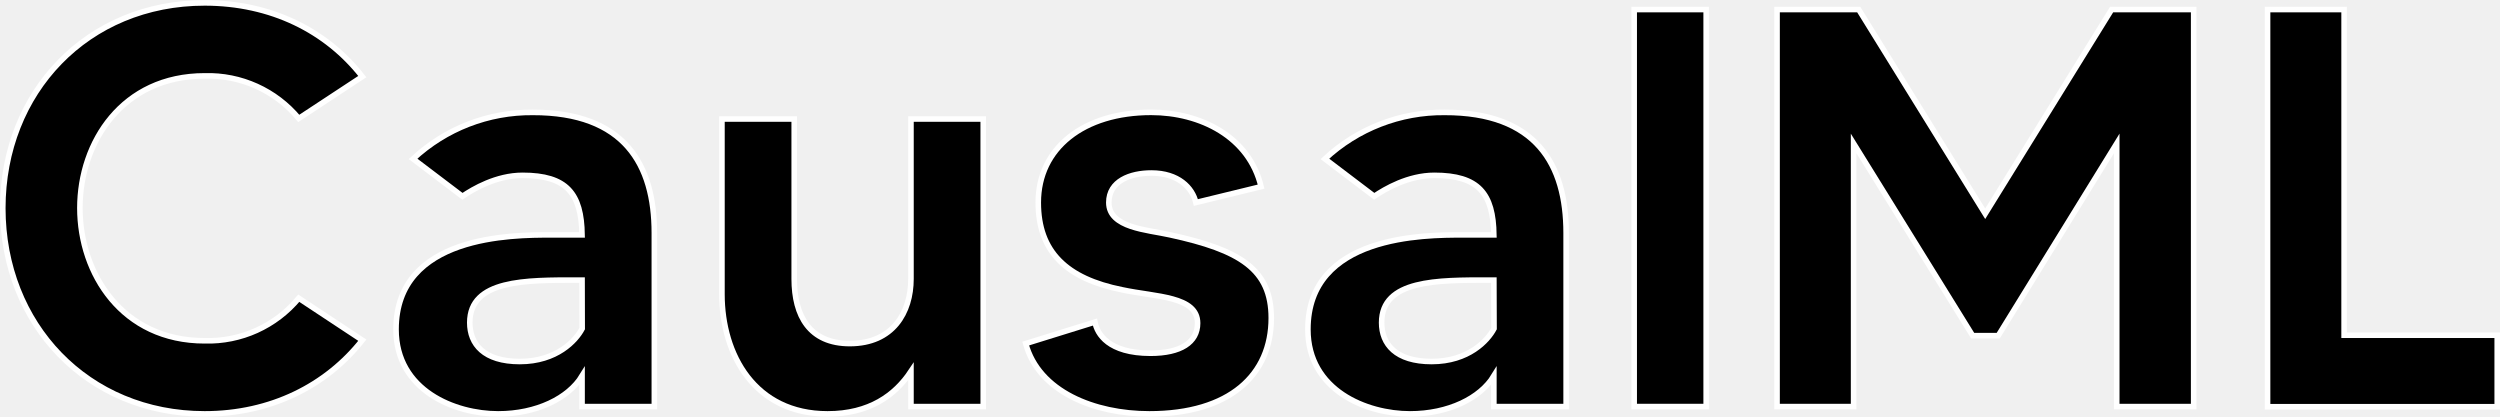
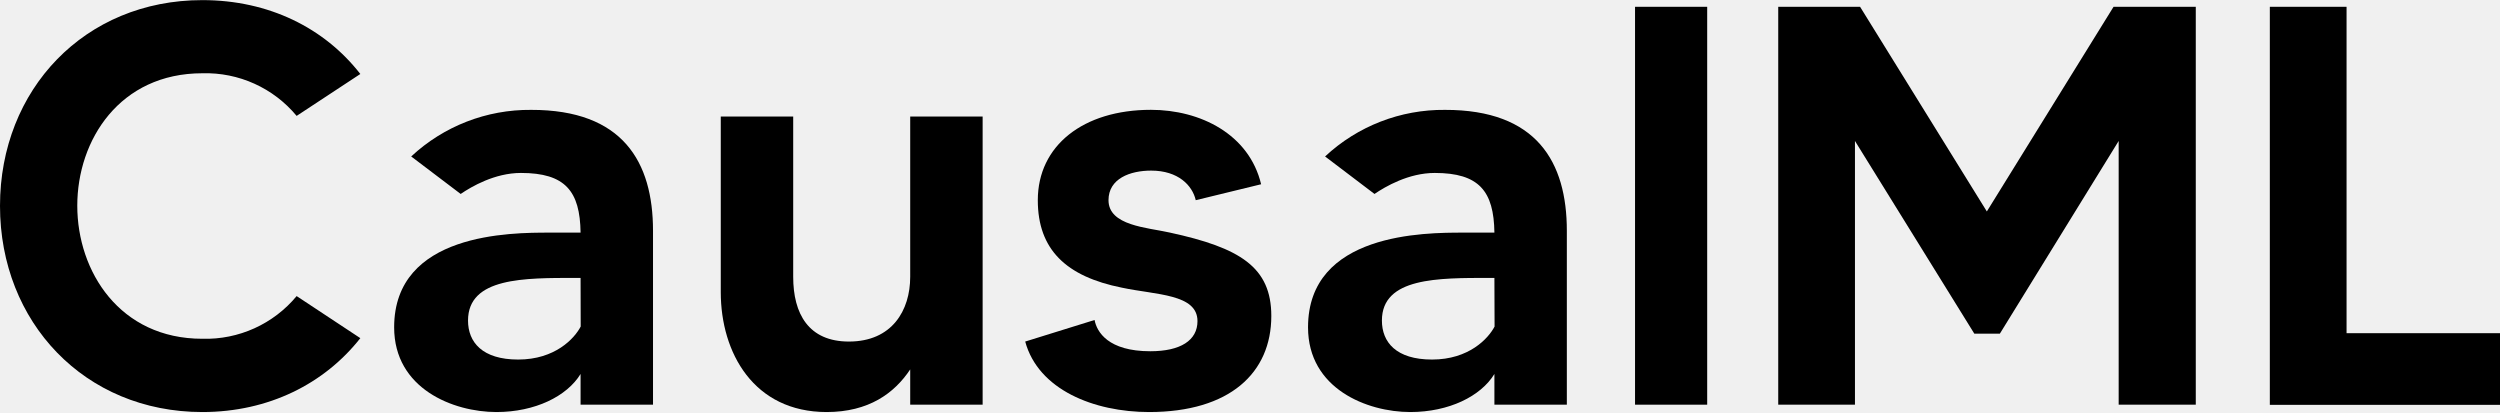
- <svg xmlns="http://www.w3.org/2000/svg" id="Ebene_1" height="20px" data-name="Ebene 1" viewBox="0 0 449.69 74.95">
-   <defs>
-     <style>.cls-1{stroke:#fff;stroke-miterlimit:10;}</style>
-   </defs>
-   <path class="cls-1" d="M562.15,662.34l11.43,7.55c-6.43,8.16-16.42,13.26-28.36,13.26-21.11,0-36.31-16.11-36.31-37s15.2-36.93,36.31-36.93c11.94,0,21.93,5,28.36,13.26L562.15,630a21.2,21.2,0,0,0-16.93-7.65c-14.79,0-22.44,11.93-22.44,23.77S530.43,670,545.22,670A21.2,21.2,0,0,0,562.15,662.34Z" transform="translate(-508.41 -608.7)" />
-   <path class="cls-1" d="M626.11,650.61v31.22h-13v-5.51c-2.45,4-8.16,6.83-15.1,6.83-7.75,0-18.36-4.18-18.36-15.2,0-17,21-17,27.85-17h5.61c-.1-7.45-2.75-10.71-10.71-10.71-4.69,0-8.87,2.45-10.81,3.77l-8.88-6.73a31.15,31.15,0,0,1,21.53-8.36C620.7,628.89,626.11,638.27,626.11,650.61Zm-13,8.47h-.81c-9.29,0-19.39-.1-19.39,7.65,0,3.88,2.55,7,9,7,6.63,0,10.1-3.78,11.22-5.92Z" transform="translate(-508.41 -608.7)" />
-   <path class="cls-1" d="M685.27,630.11v51.72h-13V675.5c-2.85,4.29-7.45,7.65-15,7.65-13.06,0-19-10.61-19-21.52V630.11h13v28.77c0,6.63,2.75,11.62,10,11.62,7.76,0,11-5.61,11-11.62V630.11Z" transform="translate(-508.41 -608.7)" />
-   <path class="cls-1" d="M737.08,665.91c0,10.21-7.45,17.24-21.93,17.24-9.9,0-19.89-4-22.24-12.65l12.45-3.87c.4,2.14,2.44,5.61,10,5.61,5.41,0,8.47-1.94,8.47-5.41,0-4.89-7.45-4.69-13.57-6-10-2-15.09-6.83-15.09-15.7,0-9.8,8.16-16.22,20.3-16.22,8.87,0,17.64,4.38,19.78,13.36l-11.73,2.86c-.61-2.66-3.16-5.31-8-5.31-3.78,0-7.66,1.43-7.66,5.31,0,4.59,6.94,4.89,11,5.81C731.47,653.67,737.08,657.14,737.08,665.91Z" transform="translate(-508.41 -608.7)" />
-   <path class="cls-1" d="M790.12,650.61v31.22h-13v-5.51c-2.44,4-8.16,6.83-15.09,6.83-7.76,0-18.36-4.18-18.36-15.2,0-17,21-17,27.84-17h5.61c-.1-7.45-2.75-10.71-10.71-10.71-4.69,0-8.87,2.45-10.81,3.77l-8.87-6.73a31.1,31.1,0,0,1,21.52-8.36C784.71,628.89,790.12,638.27,790.12,650.61Zm-13,8.47h-.81c-9.28,0-19.38-.1-19.38,7.65,0,3.88,2.55,7,9,7,6.63,0,10.1-3.78,11.22-5.92Z" transform="translate(-508.41 -608.7)" />
-   <path class="cls-1" d="M815.31,610.42v71.41H802.36V610.42Z" transform="translate(-508.41 -608.7)" />
-   <path class="cls-1" d="M903,610.42v71.41H889.16V634.5l-21.32,34.58h-4.59L841.83,634.5v47.33H828.06V610.42h14.69l22.75,36.73,22.74-36.73Z" transform="translate(-508.41 -608.7)" />
-   <path class="cls-1" d="M957.6,669v12.86H916.29V610.42h13.77V669Z" transform="translate(-508.41 -608.7)" />
+ <svg xmlns="http://www.w3.org/2000/svg" id="Ebene_1" height="20px" data-name="Ebene 1" viewBox="0 0 448.69 73.95">
+   <path d="M562.15,662.34l11.43,7.55c-6.43,8.16-16.42,13.26-28.36,13.26-21.11,0-36.31-16.11-36.31-37s15.2-36.93,36.31-36.93c11.94,0,21.93,5,28.36,13.26L562.15,630a21.2,21.2,0,0,0-16.93-7.65c-14.79,0-22.44,11.93-22.44,23.77S530.43,670,545.22,670A21.2,21.2,0,0,0,562.15,662.34Z" transform="translate(-508.91 -609.2)" />
+   <path d="M626.11,650.61v31.22h-13v-5.51c-2.45,4-8.16,6.83-15.1,6.83-7.75,0-18.36-4.18-18.36-15.2,0-17,21-17,27.85-17h5.61c-.1-7.45-2.75-10.71-10.71-10.71-4.69,0-8.87,2.45-10.81,3.77l-8.88-6.73a31.15,31.15,0,0,1,21.53-8.36C620.7,628.89,626.11,638.27,626.11,650.61Zm-13,8.47h-.81c-9.29,0-19.39-.1-19.39,7.65,0,3.88,2.55,7,9,7,6.63,0,10.1-3.78,11.22-5.92Z" transform="translate(-508.91 -609.2)" />
+   <path d="M685.27,630.11v51.72h-13V675.5c-2.85,4.29-7.45,7.65-15,7.65-13.06,0-19-10.61-19-21.52V630.11h13v28.77c0,6.63,2.75,11.62,10,11.62,7.76,0,11-5.61,11-11.62V630.11Z" transform="translate(-508.91 -609.2)" />
+   <path d="M737.08,665.91c0,10.21-7.45,17.24-21.93,17.24-9.9,0-19.89-4-22.24-12.65l12.45-3.87c.4,2.14,2.44,5.61,10,5.61,5.41,0,8.47-1.94,8.47-5.41,0-4.89-7.45-4.69-13.57-6-10-2-15.09-6.83-15.09-15.7,0-9.8,8.16-16.22,20.3-16.22,8.87,0,17.64,4.38,19.78,13.36l-11.73,2.86c-.61-2.66-3.16-5.31-8-5.31-3.78,0-7.66,1.43-7.66,5.31,0,4.59,6.94,4.89,11,5.81C731.47,653.67,737.08,657.14,737.08,665.91Z" transform="translate(-508.91 -609.2)" />
+   <path d="M790.12,650.61v31.22h-13v-5.51c-2.44,4-8.16,6.83-15.09,6.83-7.76,0-18.36-4.18-18.36-15.2,0-17,21-17,27.84-17h5.61c-.1-7.45-2.75-10.71-10.71-10.71-4.69,0-8.87,2.45-10.81,3.77l-8.87-6.73a31.1,31.1,0,0,1,21.52-8.36C784.71,628.89,790.12,638.27,790.12,650.61Zm-13,8.47h-.81c-9.28,0-19.38-.1-19.38,7.65,0,3.88,2.55,7,9,7,6.63,0,10.1-3.78,11.22-5.92Z" transform="translate(-508.91 -609.2)" />
+   <path d="M815.31,610.42v71.41H802.36V610.42Z" transform="translate(-508.91 -609.2)" />
+   <path d="M903,610.42v71.41H889.16V634.5l-21.32,34.58h-4.59L841.83,634.5v47.33H828.06V610.42h14.69l22.75,36.73,22.74-36.73Z" transform="translate(-508.91 -609.2)" />
+   <path d="M957.6,669v12.86H916.29V610.42h13.77V669Z" transform="translate(-508.91 -609.2)" />
</svg>
